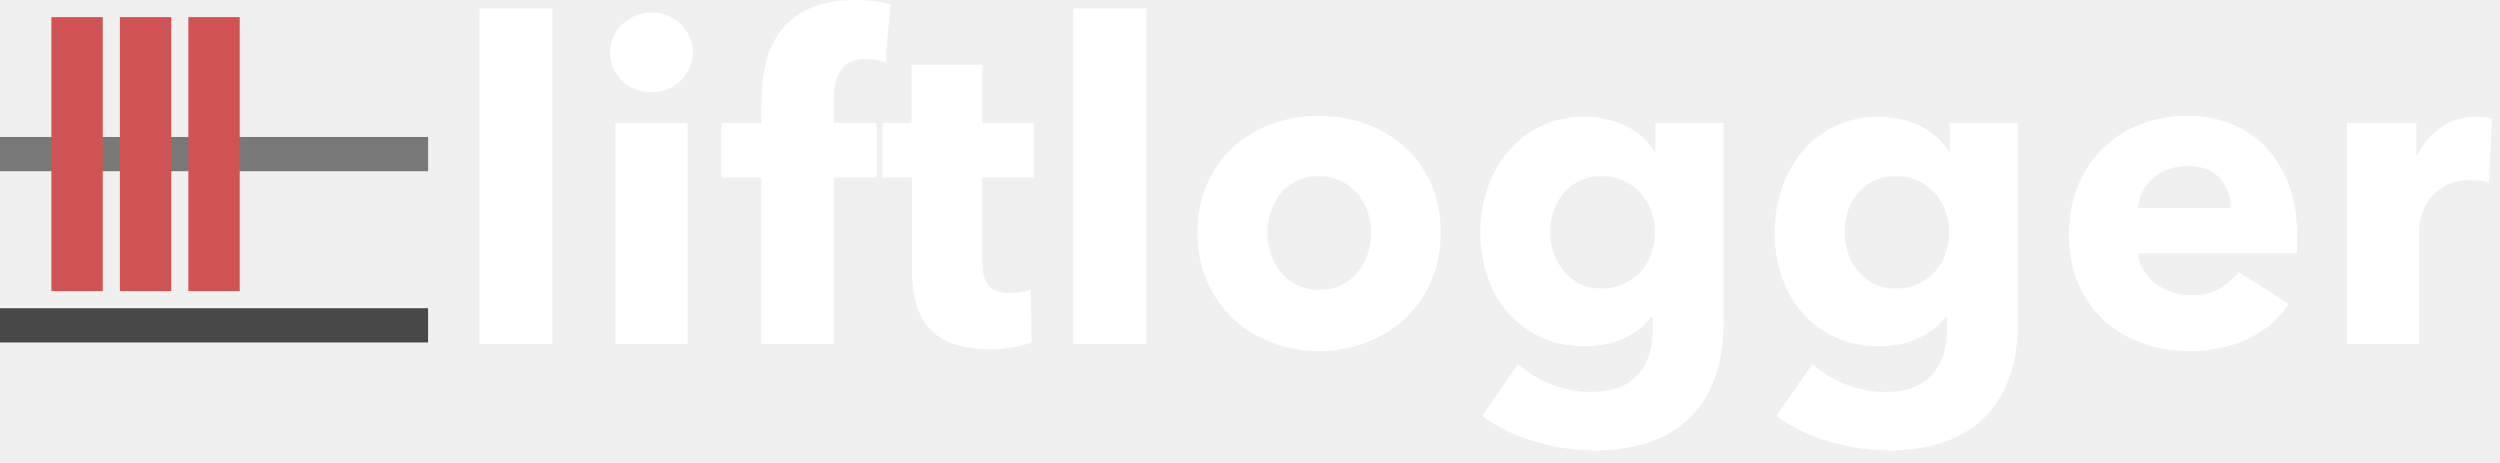
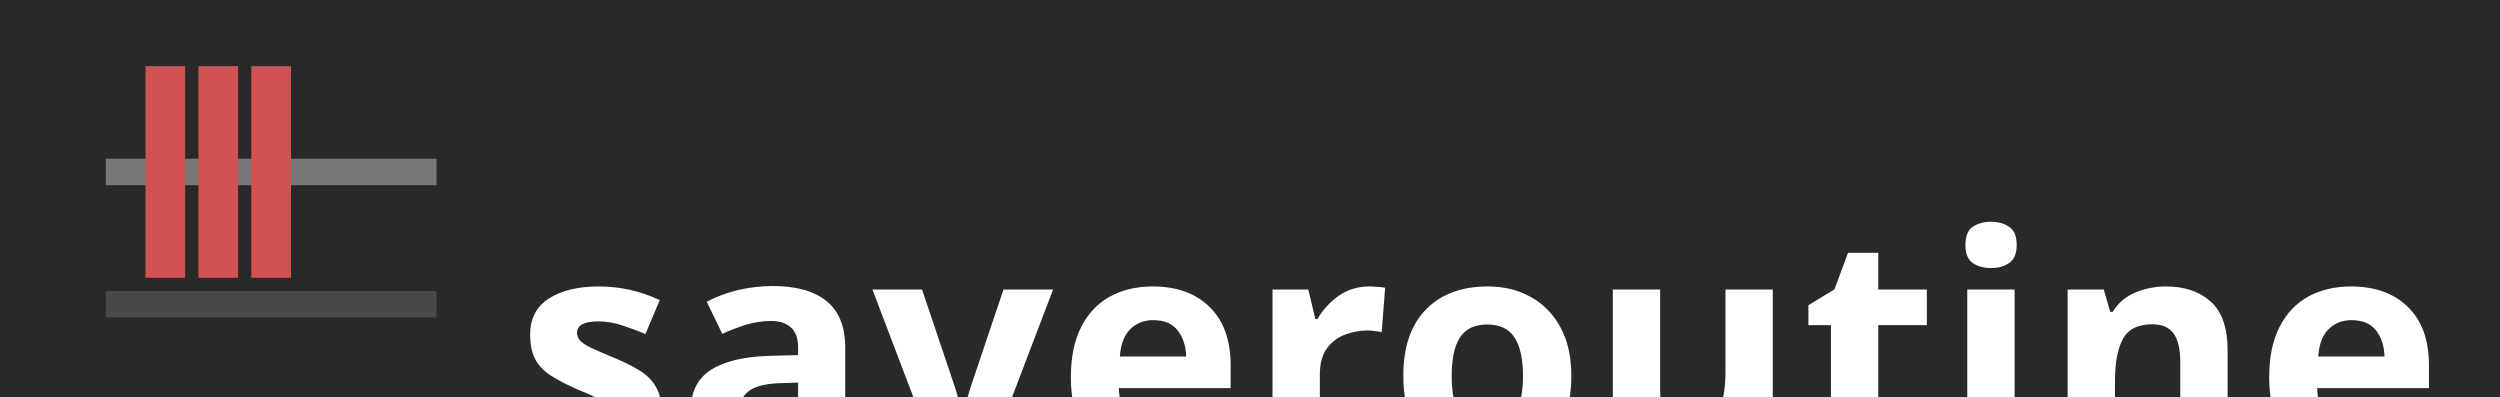
- <svg xmlns="http://www.w3.org/2000/svg" xmlns:xlink="http://www.w3.org/1999/xlink" width="146px" height="27px" viewBox="0 0 146 27" version="1.1">
-   <defs>
-     <path d="M28,20.088 L28,0.492 L32.264,0.492 L32.264,20.088 L28,20.088 Z M40.46,3.059 C40.46,3.387 40.396,3.694 40.268,3.979 C40.139,4.264 39.968,4.51 39.754,4.717 C39.54,4.925 39.283,5.089 38.983,5.21 C38.684,5.331 38.371,5.391 38.046,5.391 C37.361,5.391 36.787,5.162 36.325,4.704 C35.863,4.247 35.631,3.698 35.631,3.059 C35.631,2.748 35.691,2.449 35.811,2.164 C35.931,1.879 36.102,1.633 36.325,1.426 C36.548,1.218 36.804,1.05 37.095,0.92 C37.387,0.791 37.703,0.726 38.046,0.726 C38.371,0.726 38.684,0.786 38.983,0.907 C39.283,1.028 39.54,1.192 39.754,1.4 C39.968,1.607 40.139,1.853 40.268,2.138 C40.396,2.424 40.46,2.73 40.46,3.059 Z M35.94,20.088 L35.94,7.18 L40.152,7.18 L40.152,20.088 L35.94,20.088 Z M51.713,3.629 C51.559,3.577 51.379,3.534 51.174,3.499 C50.968,3.465 50.763,3.447 50.557,3.447 C50.164,3.447 49.847,3.516 49.607,3.655 C49.367,3.793 49.179,3.979 49.042,4.212 C48.905,4.445 48.811,4.709 48.759,5.003 C48.708,5.296 48.682,5.59 48.682,5.884 L48.682,7.18 L51.533,7.18 L51.533,10.368 L48.682,10.368 L48.682,16.097 L48.682,20.088 L44.47,20.088 L44.47,15.066 L44.47,10.368 L42.133,10.368 L42.133,7.18 L44.47,7.18 L44.47,5.936 C44.47,5.141 44.556,4.385 44.727,3.668 C44.898,2.951 45.193,2.32 45.613,1.776 C46.033,1.231 46.598,0.799 47.308,0.48 C48.019,0.16 48.905,0 49.967,0 C50.326,0 50.682,0.022 51.033,0.065 C51.384,0.108 51.705,0.173 51.996,0.259 L51.713,3.629 Z M57.367,10.368 L57.367,15.293 C57.367,15.898 57.482,16.351 57.714,16.654 C57.945,16.956 58.36,17.107 58.959,17.107 C59.165,17.107 59.383,17.09 59.614,17.055 C59.846,17.021 60.038,16.969 60.192,16.9 L60.244,20.01 C59.953,20.114 59.584,20.205 59.139,20.282 C58.694,20.36 58.249,20.399 57.804,20.399 C56.947,20.399 56.228,20.291 55.646,20.075 C55.064,19.859 54.597,19.548 54.246,19.142 C53.895,18.736 53.643,18.252 53.488,17.69 C53.334,17.129 53.257,16.502 53.257,15.811 L53.257,10.368 L51.202,10.368 L51.202,7.18 L53.232,7.18 L53.232,3.784 L57.367,3.784 L57.367,7.18 L60.372,7.18 L60.372,10.368 L57.367,10.368 Z M62.687,20.088 L62.687,0.492 L66.95,0.492 L66.95,20.088 L62.687,20.088 Z M84.137,13.582 C84.137,14.636 83.948,15.591 83.572,16.446 C83.195,17.302 82.681,18.027 82.031,18.624 C81.38,19.22 80.626,19.682 79.77,20.01 C78.914,20.339 77.998,20.503 77.022,20.503 C76.063,20.503 75.151,20.339 74.286,20.01 C73.422,19.682 72.668,19.22 72.026,18.624 C71.384,18.027 70.875,17.302 70.498,16.446 C70.121,15.591 69.933,14.636 69.933,13.582 C69.933,12.528 70.121,11.578 70.498,10.731 C70.875,9.884 71.384,9.167 72.026,8.58 C72.668,7.992 73.422,7.543 74.286,7.232 C75.151,6.921 76.063,6.765 77.022,6.765 C77.998,6.765 78.914,6.921 79.77,7.232 C80.626,7.543 81.38,7.992 82.031,8.58 C82.681,9.167 83.195,9.884 83.572,10.731 C83.948,11.578 84.137,12.528 84.137,13.582 Z M80.078,13.582 C80.078,13.167 80.01,12.761 79.873,12.364 C79.736,11.966 79.539,11.616 79.282,11.314 C79.025,11.012 78.709,10.765 78.332,10.575 C77.955,10.385 77.518,10.29 77.022,10.29 C76.525,10.29 76.089,10.385 75.712,10.575 C75.335,10.765 75.023,11.012 74.774,11.314 C74.526,11.616 74.338,11.966 74.209,12.364 C74.081,12.761 74.017,13.167 74.017,13.582 C74.017,13.997 74.081,14.403 74.209,14.8 C74.338,15.198 74.53,15.556 74.787,15.876 C75.044,16.196 75.361,16.451 75.738,16.641 C76.114,16.831 76.551,16.926 77.048,16.926 C77.544,16.926 77.981,16.831 78.358,16.641 C78.734,16.451 79.051,16.196 79.308,15.876 C79.565,15.556 79.757,15.198 79.886,14.8 C80.014,14.403 80.078,13.997 80.078,13.582 Z M100.655,18.87 C100.655,20.131 100.475,21.228 100.116,22.162 C99.756,23.095 99.251,23.868 98.6,24.481 C97.95,25.095 97.158,25.553 96.225,25.855 C95.291,26.158 94.26,26.309 93.129,26.309 C91.999,26.309 90.839,26.136 89.649,25.79 C88.459,25.445 87.427,24.944 86.554,24.287 L88.66,21.254 C89.277,21.807 89.957,22.218 90.702,22.486 C91.447,22.753 92.179,22.887 92.898,22.887 C94.131,22.887 95.043,22.559 95.634,21.902 C96.225,21.246 96.52,20.373 96.52,19.284 L96.52,18.507 L96.443,18.507 C96.049,19.025 95.518,19.44 94.85,19.751 C94.183,20.062 93.421,20.218 92.564,20.218 C91.588,20.218 90.724,20.04 89.97,19.686 C89.217,19.332 88.579,18.852 88.057,18.248 C87.534,17.643 87.136,16.939 86.862,16.135 C86.588,15.332 86.451,14.481 86.451,13.582 C86.451,12.684 86.588,11.828 86.862,11.016 C87.136,10.204 87.534,9.487 88.057,8.865 C88.579,8.243 89.217,7.746 89.97,7.374 C90.724,7.003 91.58,6.817 92.539,6.817 C93.343,6.817 94.114,6.981 94.85,7.309 C95.587,7.638 96.177,8.148 96.623,8.839 L96.674,8.839 L96.674,7.18 L100.655,7.18 L100.655,18.87 Z M96.648,13.556 C96.648,13.124 96.576,12.709 96.43,12.312 C96.284,11.915 96.075,11.565 95.801,11.262 C95.527,10.96 95.201,10.722 94.825,10.549 C94.448,10.377 94.02,10.29 93.54,10.29 C93.061,10.29 92.637,10.377 92.269,10.549 C91.901,10.722 91.588,10.956 91.331,11.249 C91.075,11.543 90.878,11.889 90.741,12.286 C90.604,12.684 90.535,13.107 90.535,13.556 C90.535,13.988 90.604,14.403 90.741,14.8 C90.878,15.198 91.075,15.548 91.331,15.85 C91.588,16.152 91.901,16.394 92.269,16.576 C92.637,16.757 93.061,16.848 93.54,16.848 C94.02,16.848 94.452,16.757 94.837,16.576 C95.223,16.394 95.548,16.157 95.814,15.863 C96.079,15.569 96.284,15.224 96.43,14.826 C96.576,14.429 96.648,14.005 96.648,13.556 Z M117.842,18.87 C117.842,20.131 117.662,21.228 117.302,22.162 C116.943,23.095 116.437,23.868 115.787,24.481 C115.136,25.095 114.344,25.553 113.411,25.855 C112.478,26.158 111.446,26.309 110.316,26.309 C109.186,26.309 108.025,26.136 106.835,25.79 C105.645,25.445 104.614,24.944 103.74,24.287 L105.847,21.254 C106.463,21.807 107.144,22.218 107.888,22.486 C108.633,22.753 109.365,22.887 110.085,22.887 C111.317,22.887 112.229,22.559 112.82,21.902 C113.411,21.246 113.706,20.373 113.706,19.284 L113.706,18.507 L113.629,18.507 C113.235,19.025 112.704,19.44 112.037,19.751 C111.369,20.062 110.607,20.218 109.751,20.218 C108.775,20.218 107.91,20.04 107.156,19.686 C106.403,19.332 105.765,18.852 105.243,18.248 C104.721,17.643 104.323,16.939 104.049,16.135 C103.775,15.332 103.638,14.481 103.638,13.582 C103.638,12.684 103.775,11.828 104.049,11.016 C104.323,10.204 104.721,9.487 105.243,8.865 C105.765,8.243 106.403,7.746 107.156,7.374 C107.91,7.003 108.766,6.817 109.725,6.817 C110.53,6.817 111.3,6.981 112.037,7.309 C112.773,7.638 113.364,8.148 113.809,8.839 L113.86,8.839 L113.86,7.18 L117.842,7.18 L117.842,18.87 Z M113.835,13.556 C113.835,13.124 113.762,12.709 113.616,12.312 C113.471,11.915 113.261,11.565 112.987,11.262 C112.713,10.96 112.388,10.722 112.011,10.549 C111.634,10.377 111.206,10.29 110.727,10.29 C110.247,10.29 109.823,10.377 109.455,10.549 C109.087,10.722 108.775,10.956 108.518,11.249 C108.261,11.543 108.064,11.889 107.927,12.286 C107.79,12.684 107.722,13.107 107.722,13.556 C107.722,13.988 107.79,14.403 107.927,14.8 C108.064,15.198 108.261,15.548 108.518,15.85 C108.775,16.152 109.087,16.394 109.455,16.576 C109.823,16.757 110.247,16.848 110.727,16.848 C111.206,16.848 111.639,16.757 112.024,16.576 C112.409,16.394 112.734,16.157 113,15.863 C113.265,15.569 113.471,15.224 113.616,14.826 C113.762,14.429 113.835,14.005 113.835,13.556 Z M130.276,12.156 C130.276,11.483 130.066,10.904 129.647,10.42 C129.227,9.936 128.598,9.694 127.759,9.694 C127.348,9.694 126.971,9.759 126.629,9.888 C126.286,10.018 125.987,10.195 125.73,10.42 C125.473,10.644 125.267,10.908 125.113,11.21 C124.959,11.513 124.874,11.828 124.857,12.156 L130.276,12.156 Z M134.155,13.789 L134.155,14.308 C134.155,14.481 134.146,14.645 134.129,14.8 L124.857,14.8 C124.891,15.163 124.998,15.492 125.178,15.785 C125.357,16.079 125.589,16.334 125.871,16.55 C126.154,16.766 126.47,16.934 126.821,17.055 C127.172,17.176 127.536,17.237 127.913,17.237 C128.581,17.237 129.146,17.112 129.608,16.861 C130.071,16.61 130.447,16.286 130.738,15.889 L133.667,17.755 C133.067,18.636 132.275,19.315 131.291,19.79 C130.306,20.265 129.163,20.503 127.862,20.503 C126.903,20.503 125.995,20.352 125.139,20.049 C124.283,19.747 123.534,19.306 122.892,18.727 C122.249,18.148 121.744,17.436 121.376,16.589 C121.008,15.742 120.824,14.774 120.824,13.686 C120.824,12.632 121.004,11.677 121.363,10.822 C121.723,9.966 122.211,9.24 122.827,8.644 C123.444,8.048 124.172,7.586 125.011,7.258 C125.85,6.929 126.757,6.765 127.733,6.765 C128.675,6.765 129.54,6.925 130.327,7.245 C131.115,7.564 131.792,8.027 132.357,8.631 C132.922,9.236 133.363,9.971 133.679,10.835 C133.996,11.699 134.155,12.684 134.155,13.789 Z M145.356,10.653 C145.168,10.601 144.984,10.567 144.804,10.549 C144.624,10.532 144.449,10.524 144.277,10.524 C143.712,10.524 143.237,10.627 142.852,10.835 C142.467,11.042 142.158,11.292 141.927,11.586 C141.696,11.88 141.529,12.2 141.426,12.545 C141.324,12.891 141.272,13.193 141.272,13.452 L141.272,20.088 L137.06,20.088 L137.06,7.18 L141.118,7.18 L141.118,9.046 L141.17,9.046 C141.495,8.389 141.957,7.854 142.557,7.439 C143.156,7.024 143.849,6.817 144.637,6.817 C144.808,6.817 144.975,6.826 145.138,6.843 C145.301,6.86 145.433,6.886 145.536,6.921 L145.356,10.653 Z" id="path-1" />
-   </defs>
+ <svg xmlns="http://www.w3.org/2000/svg" width="189px" height="30px" viewBox="0 0 189 30" version="1.1">
+   <defs />
  <g id="Page-1" stroke="none" stroke-width="1" fill="none" fill-rule="evenodd">
-     <g id="Group">
-       <g id="Group-2" transform="translate(0, 1)" fill-rule="nonzero">
-         <polygon id="Line" fill="#787878" points="25 7 0 7 0 9 25 9" />
-         <polygon id="Line-Copy-8" fill="#484848" points="25 17 0 17 0 19 25 19" />
-         <polygon id="Line-Copy-14" fill="#D05252" points="11 0 11 16 14 16 14 0" />
-         <polygon id="Line-Copy-15" fill="#D05252" points="3 0 3 16 6 16 6 0" />
-         <polygon id="Line-Copy-16" fill="#D05252" points="7 0 7 16 10 16 10 0" />
+     <rect id="Rectangle" fill="#292929" x="-223" y="-90" width="456" height="295" />
+     <g id="logo">
+       <g id="Group" transform="translate(8, 5)" fill-rule="nonzero">
+         <g id="Group-2">
+           <polygon id="Line" fill="#787878" points="25 7 0 7 0 9 25 9" />
+           <polygon id="Line-Copy-8" fill="#484848" points="25 17 0 17 0 19 25 19" />
+           <polygon id="Line-Copy-14" fill="#D05252" points="11 0 11 16 14 16 14 0" />
+           <polygon id="Line-Copy-15" fill="#D05252" points="3 0 3 16 6 16 6 0" />
+           <polygon id="Line-Copy-16" fill="#D05252" points="7 0 7 16 10 16 10 0" />
+         </g>
      </g>
-       <mask id="mask-2" fill="white">
-         <use xlink:href="#path-1" />
-       </mask>
-       <use id="liftlogger" fill="#FFFFFF" xlink:href="#path-1" />
+       <text id="saveroutine" font-family="AvenirNext-Bold, Avenir Next" font-size="24" font-weight="bold" line-spacing="12" letter-spacing="0.267" fill="#FFFFFF">
+         <tspan x="39" y="35">saveroutine</tspan>
+       </text>
    </g>
  </g>
</svg>
